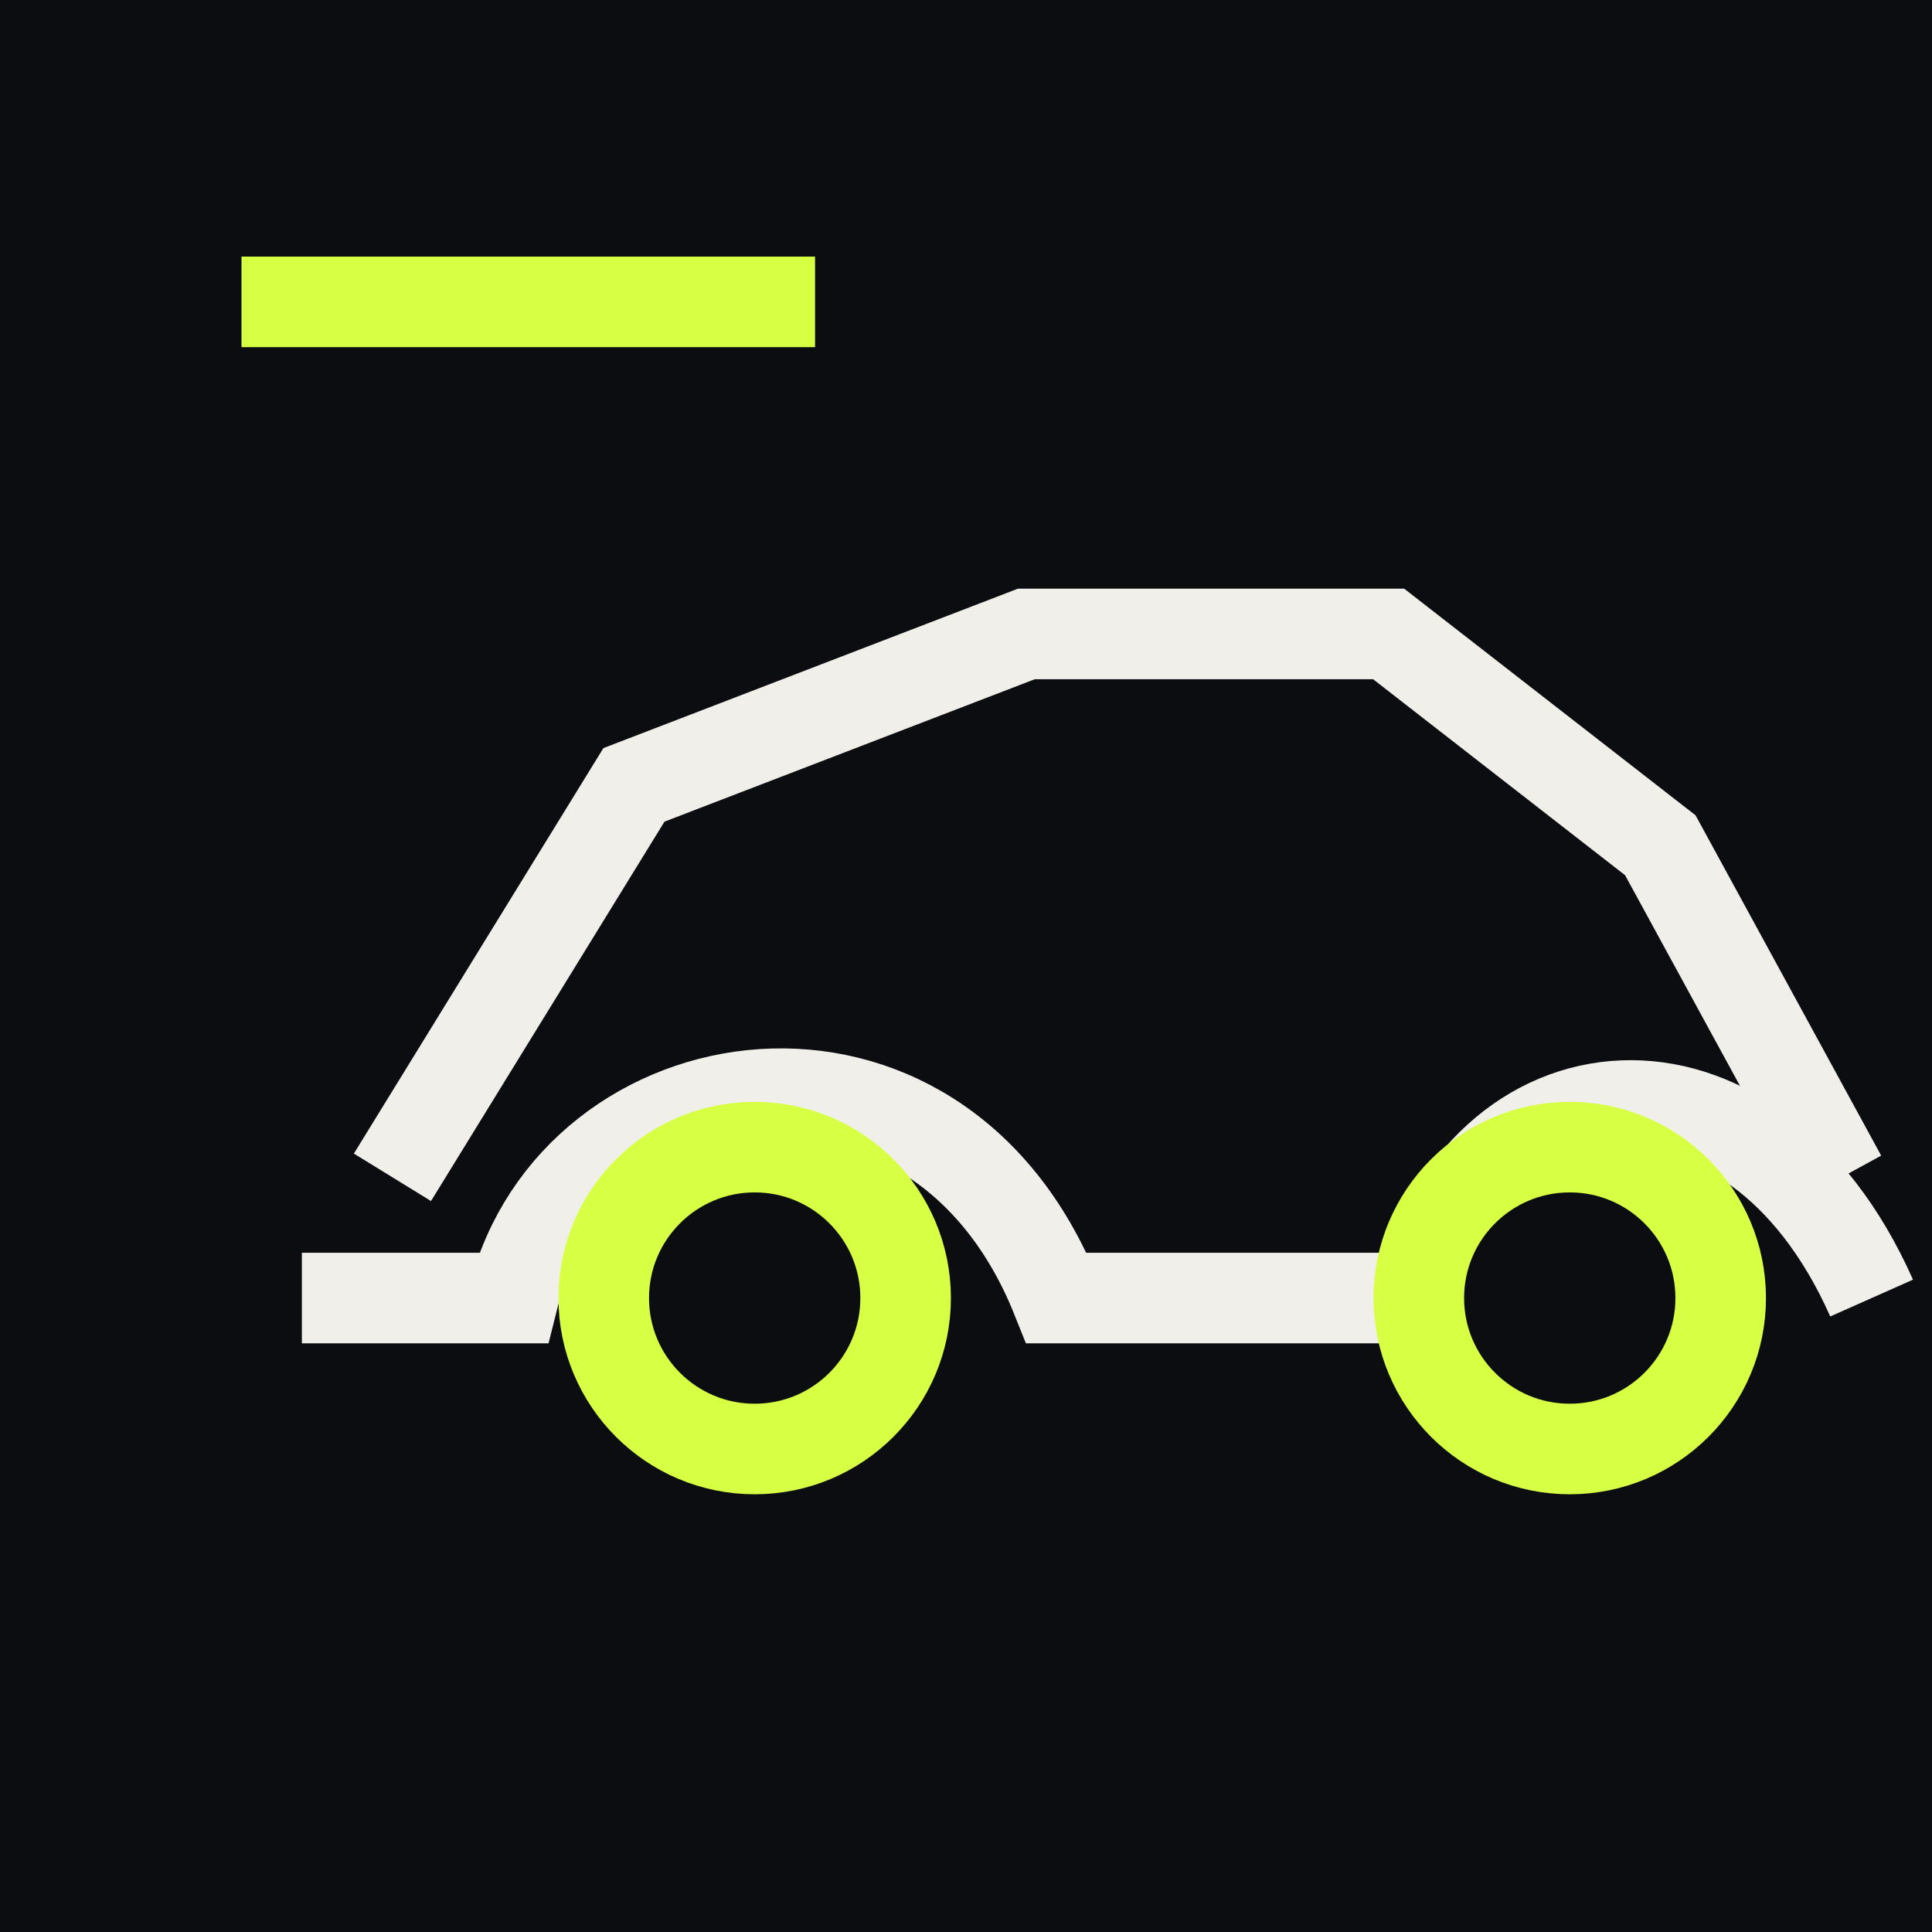
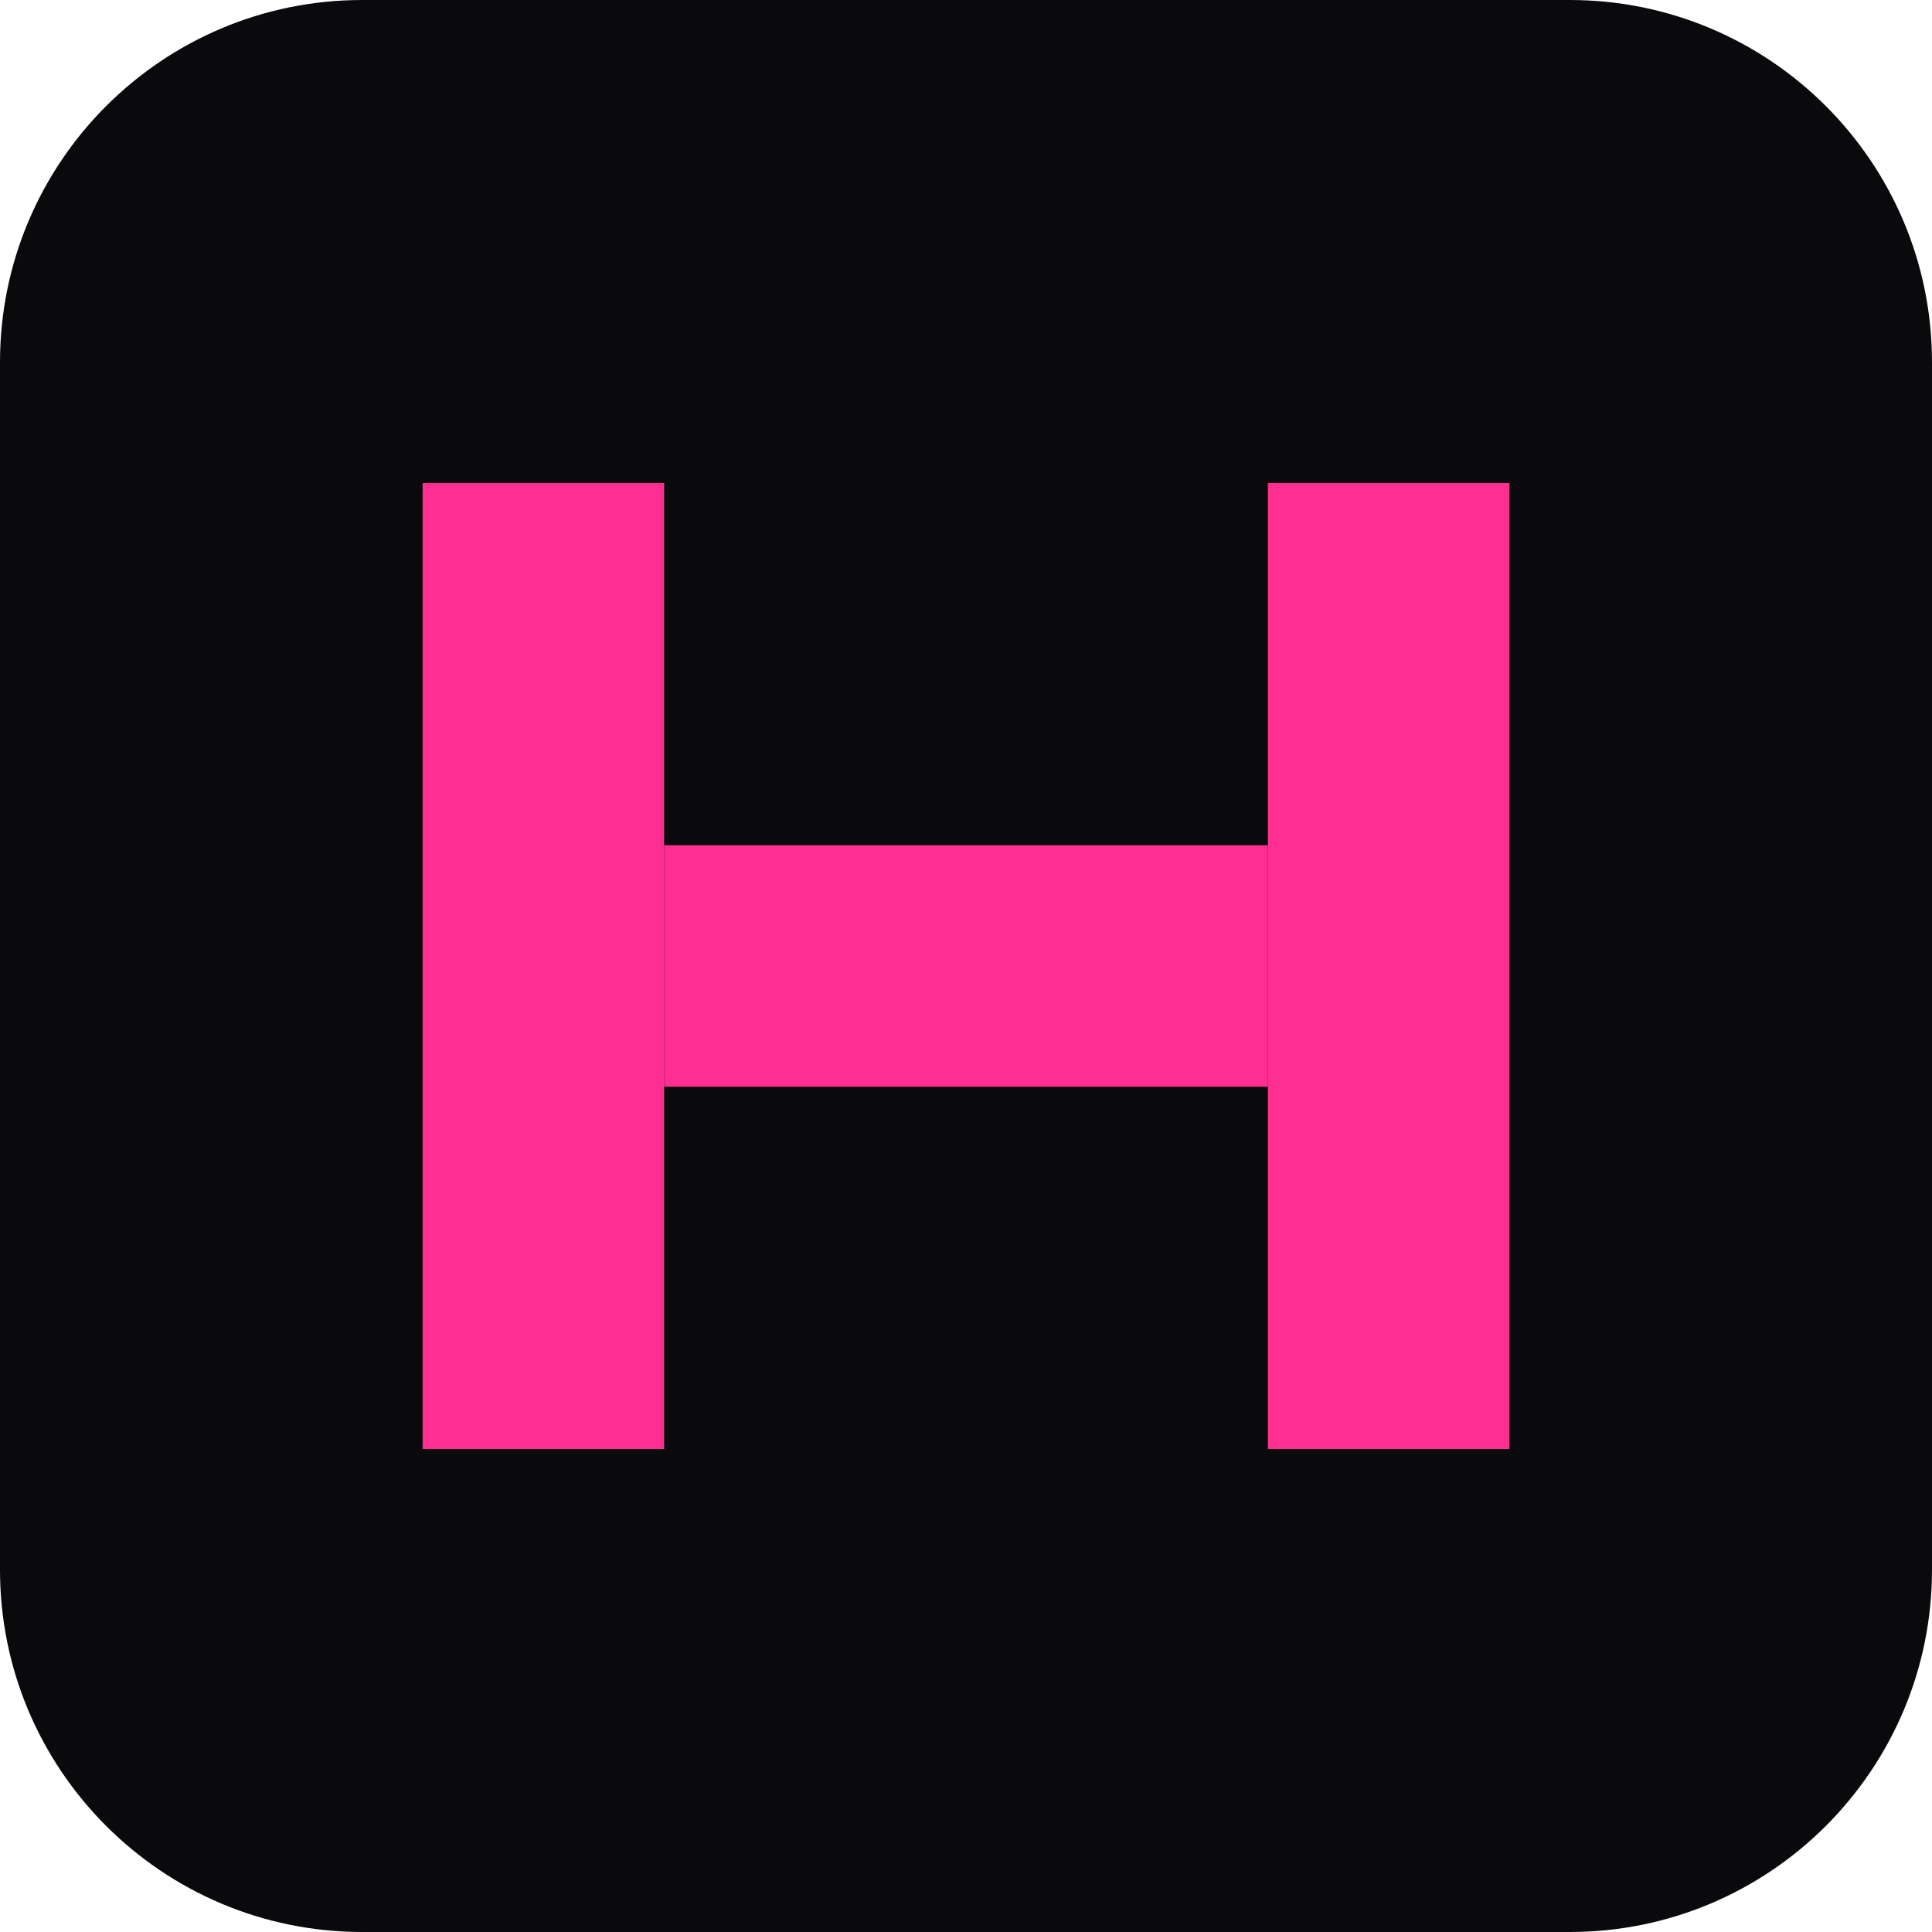
- <svg xmlns="http://www.w3.org/2000/svg" viewBox="0 0 64 64">
-   <rect width="64" height="64" fill="#0B0D10" />
-   <path d="M10 43h7c2-8 14-10 18 0h12c2-8 11-9 15 0" fill="none" stroke="#F1EFE9" stroke-width="3" />
-   <path d="M13 39l8-13 13-5h12l9 7 6 11" fill="none" stroke="#F1EFE9" stroke-width="3" />
-   <circle cx="25" cy="43" r="5" fill="#0B0D10" stroke="#D7FF43" stroke-width="3" />
-   <circle cx="52" cy="43" r="5" fill="#0B0D10" stroke="#D7FF43" stroke-width="3" />
-   <path d="M8 10h19" stroke="#D7FF43" stroke-width="3" />
+ <svg xmlns="http://www.w3.org/2000/svg" viewBox="0 0 64 64" role="img" aria-label="HOLLYWOOD CAR DETAILING">
+   <rect width="64" height="64" rx="12" fill="#0A0A0C" />
+   <g fill="#FF2F92">
+     <rect x="14" y="16" width="8" height="32" />
+     <rect x="42" y="16" width="8" height="32" />
+     <rect x="22" y="28" width="20" height="8" />
+   </g>
</svg>
